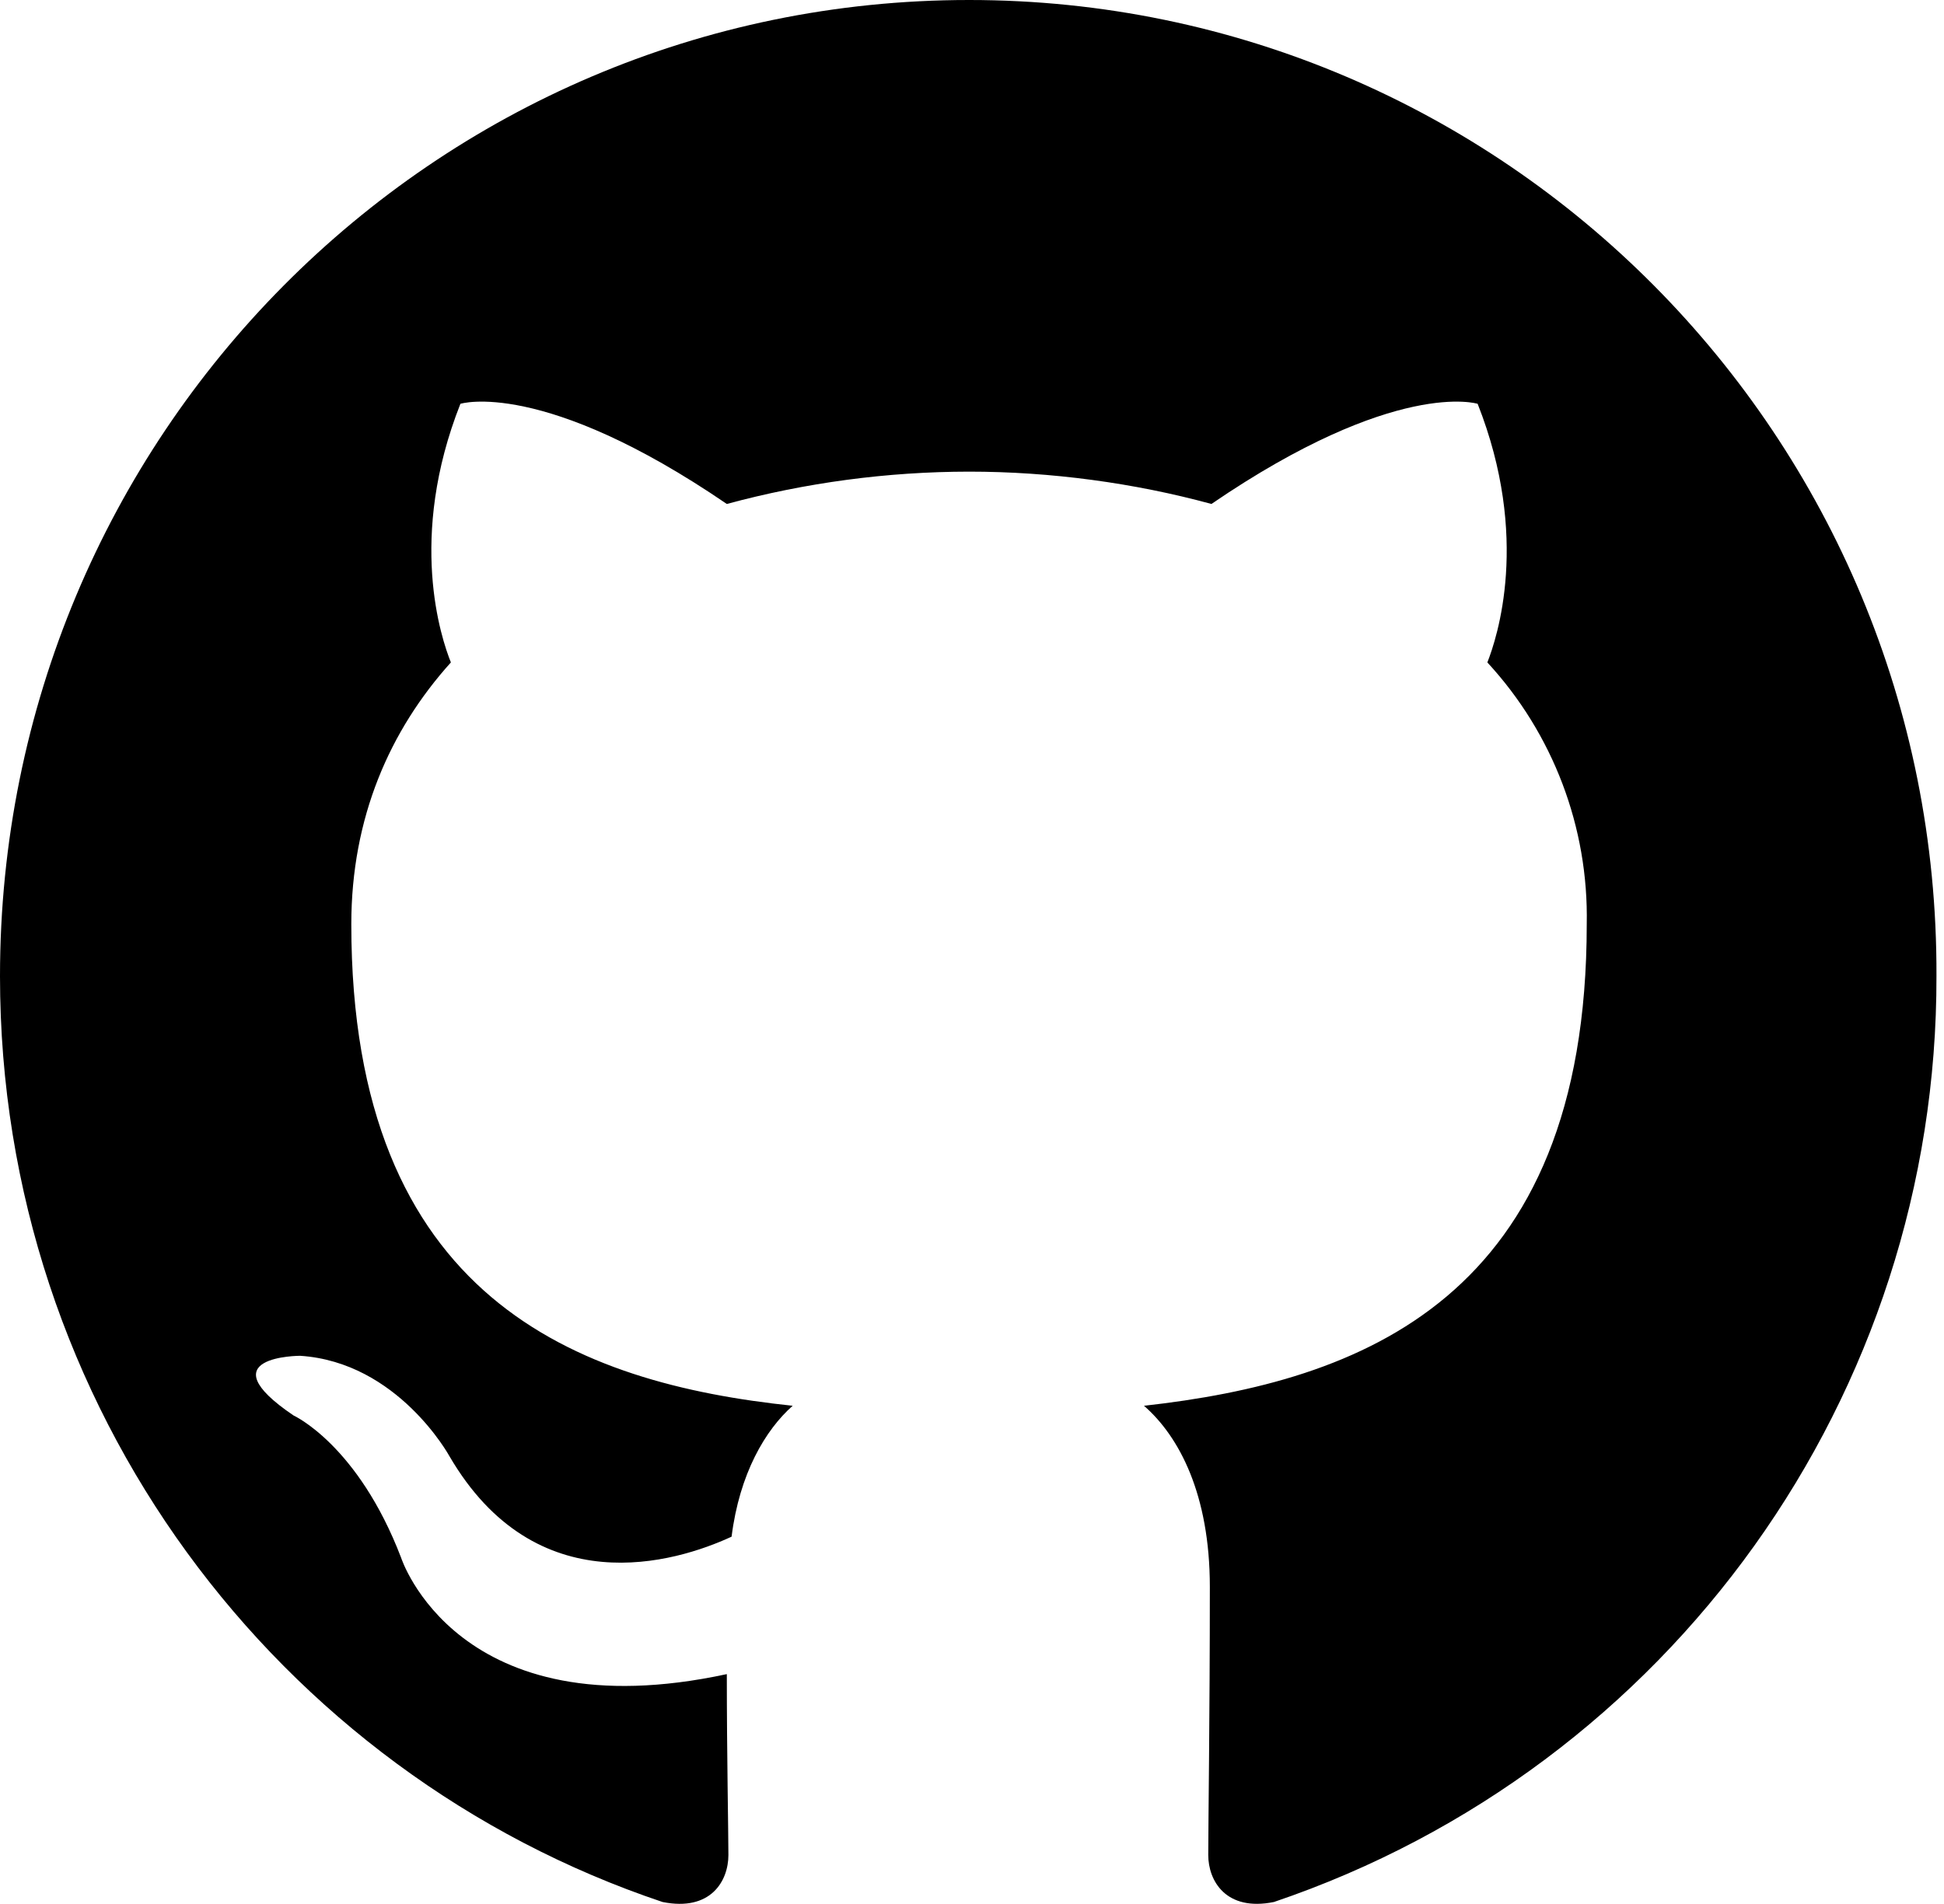
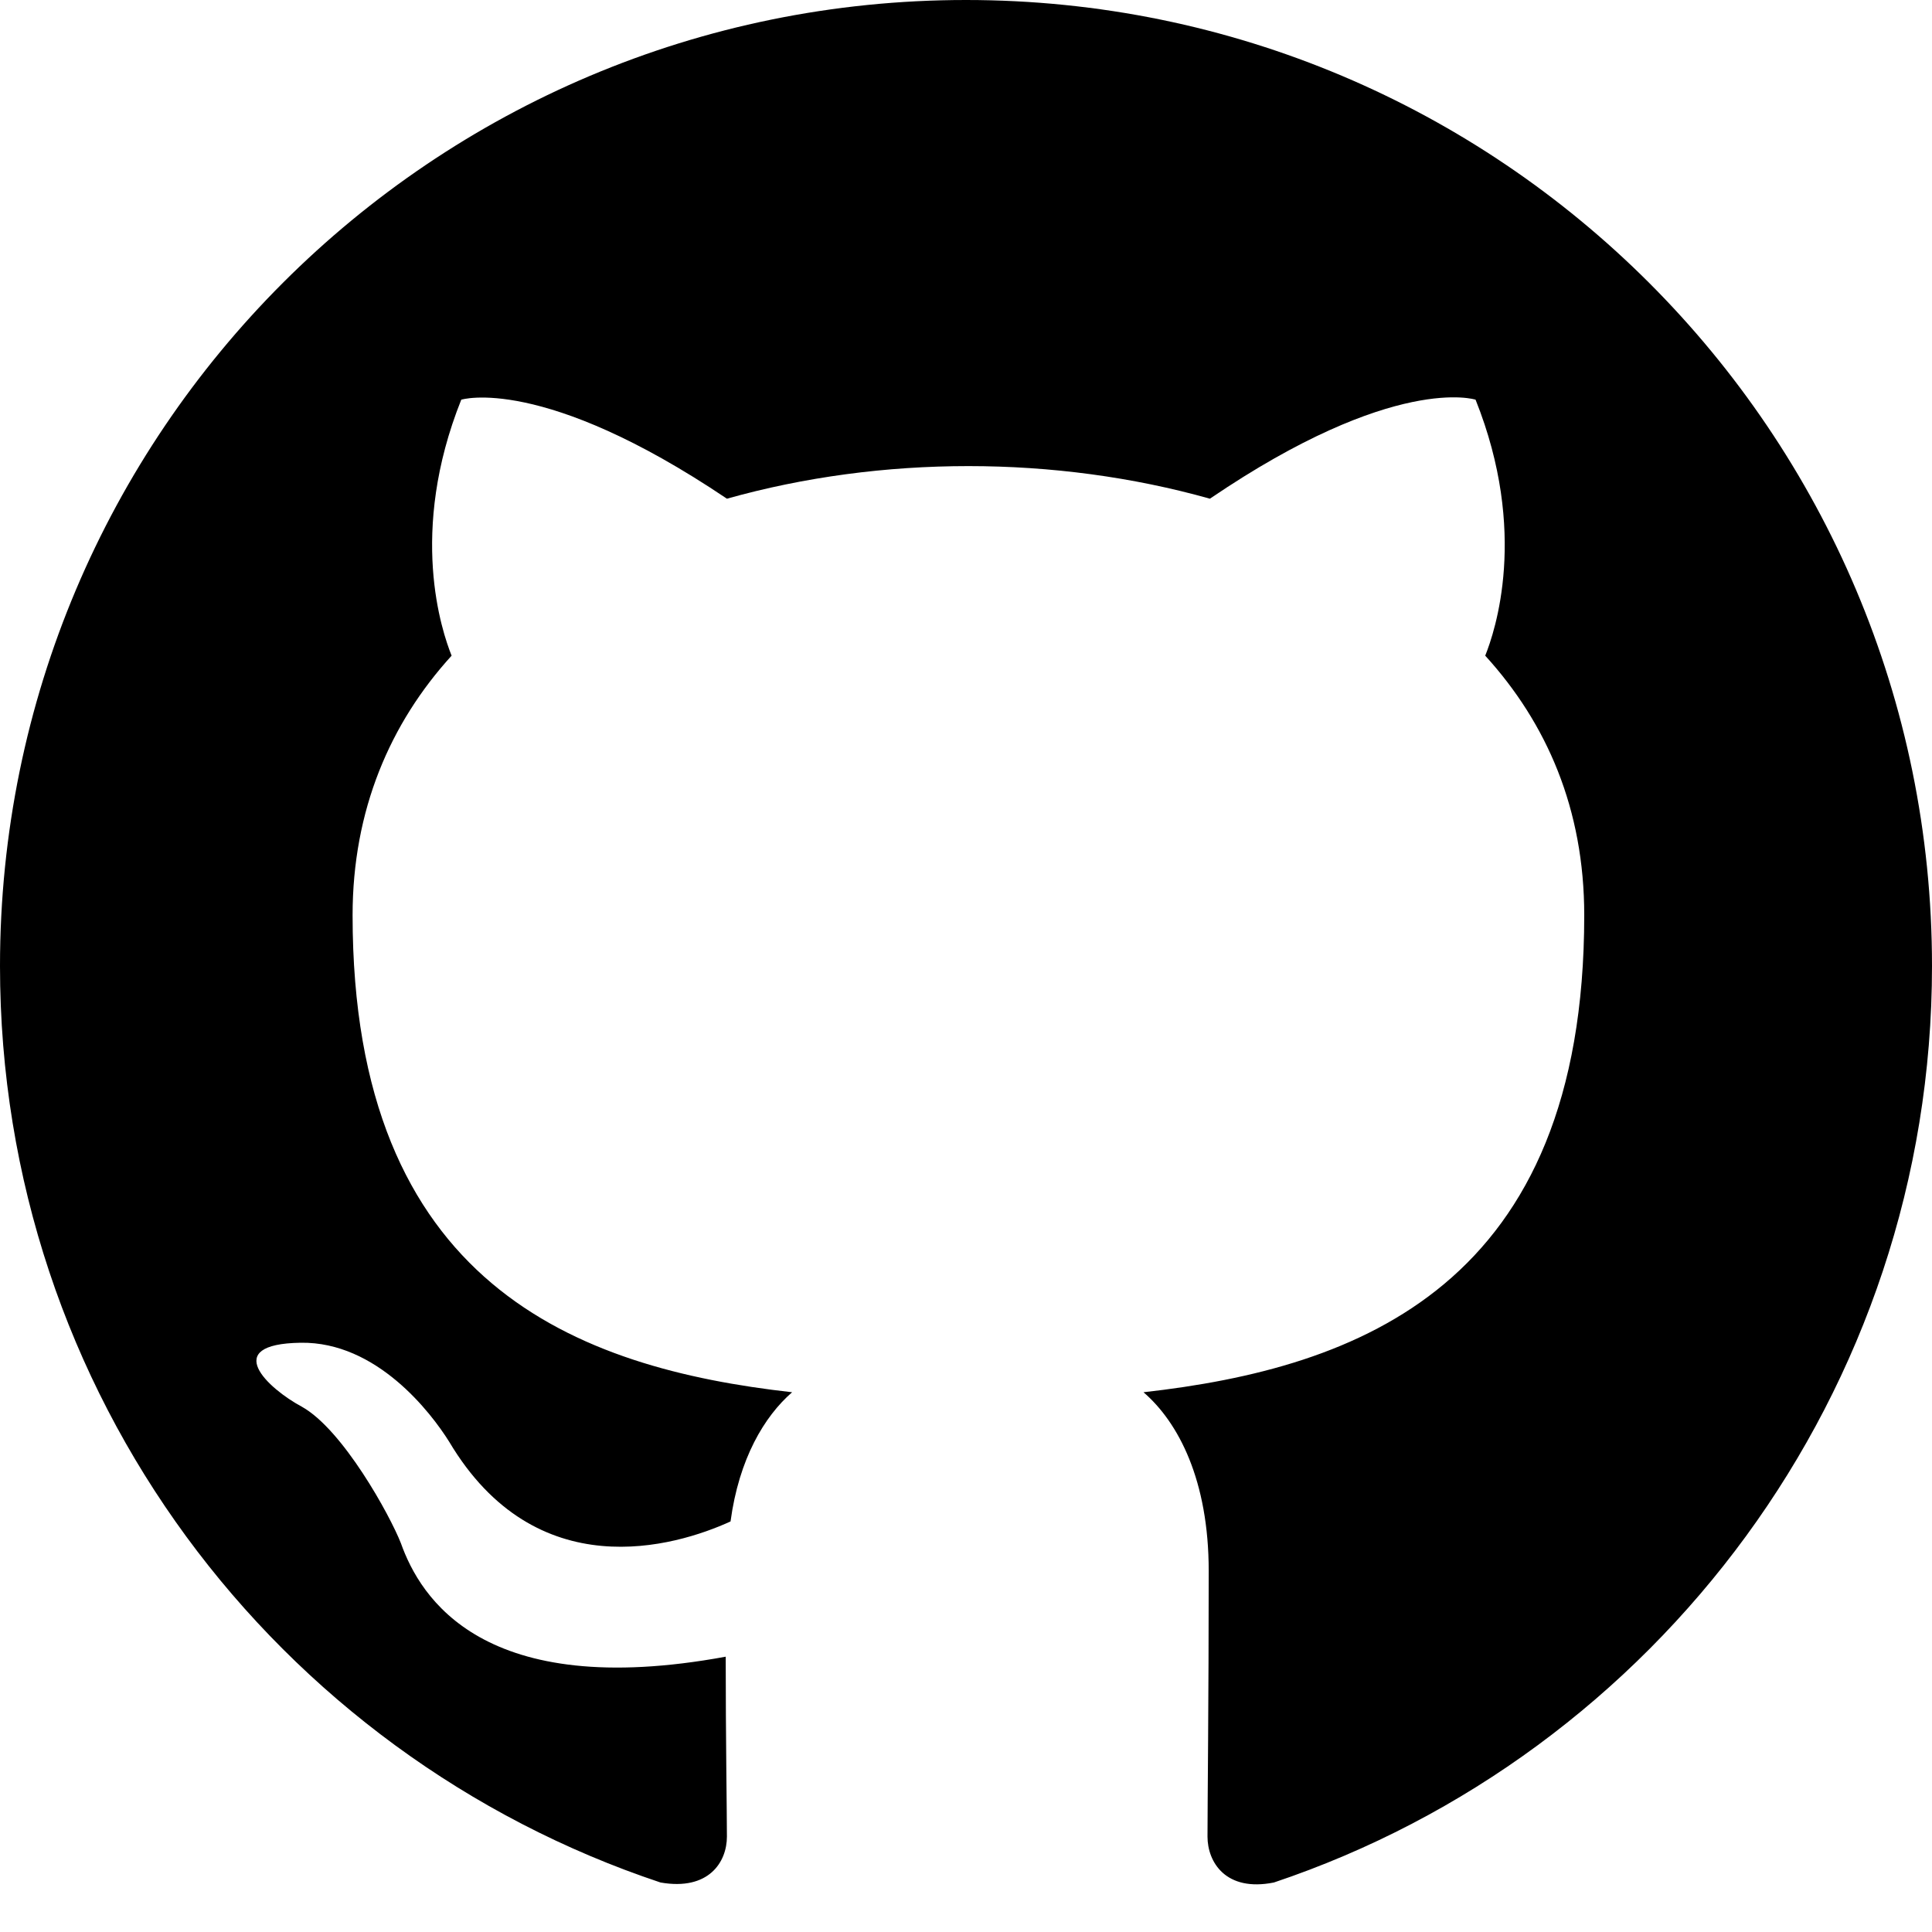
- <svg xmlns="http://www.w3.org/2000/svg" viewBox="0 0 98 96">
-   <path fill="currentColor" fill-rule="evenodd" d="M48.85 0C21.84 0 0 22 0 49.22 0 70.97 14 89.39 33.4 95.9c2.43.49 3.32-1.06 3.32-2.37 0-1.14-.08-5.05-.08-9.12-13.59 2.93-16.42-5.87-16.42-5.87-2.18-5.7-5.42-7.17-5.42-7.17-4.45-3.01.33-3.01.33-3.01 4.93.32 7.52 5.05 7.52 5.05 4.37 7.5 11.4 5.38 14.23 4.07.4-3.18 1.7-5.38 3.08-6.6-10.84-1.14-22.25-5.38-22.25-24.28 0-5.38 1.94-9.78 5.02-13.2-.49-1.22-2.19-6.28.48-13.04 0 0 4.13-1.3 13.43 5.05a46.97 46.97 0 0 1 12.21-1.63c4.13 0 8.33.57 12.22 1.63 9.3-6.35 13.42-5.05 13.42-5.05 2.67 6.76.97 11.82.49 13.04a18.9 18.9 0 0 1 5.01 13.2c0 18.9-11.4 23.06-22.32 24.28 1.78 1.55 3.32 4.48 3.32 9.13 0 6.6-.08 11.9-.08 13.52 0 1.3.89 2.86 3.31 2.37a49.18 49.18 0 0 0 33.4-46.7C97.72 22 75.8 0 48.86 0z" clip-rule="evenodd" />
+ <svg xmlns="http://www.w3.org/2000/svg" viewBox="0 0 1024 1024" fill="currentColor">
+   <path fill-rule="evenodd" d="M512 0C229.12 0 0 229.12 0 512c0 226.56 146.56 417.92 350.08 485.76 25.6 4.48 35.2-10.88 35.2-24.32 0-12.16-.64-52.48-.64-95.36-128.64 23.68-161.92-31.36-172.16-60.16-5.76-14.72-30.72-60.16-52.48-72.32-17.92-9.6-43.52-33.28-.64-33.92 40.32-.64 69.12 37.12 78.72 52.48 46.08 77.44 119.68 55.68 149.12 42.24 4.48-33.28 17.92-55.68 32.64-68.48-113.92-12.8-232.96-56.96-232.96-252.8 0-55.68 19.84-101.76 52.48-137.6-5.12-12.8-23.04-65.28 5.12-135.68 0 0 42.88-13.44 140.8 52.48 40.96-11.52 84.48-17.28 128-17.28s87.04 5.76 128 17.28c97.92-66.56 140.8-52.48 140.8-52.48 28.16 70.4 10.24 122.88 5.12 135.68 32.64 35.84 52.48 81.28 52.48 137.6 0 196.48-119.68 240-233.6 252.8 18.56 16 34.56 46.72 34.56 94.72 0 68.48-.64 123.52-.64 140.8 0 13.44 9.6 29.44 35.2 24.32C877.44 929.92 1024 737.92 1024 512 1024 229.12 794.88 0 512 0" clip-rule="evenodd" />
</svg>
